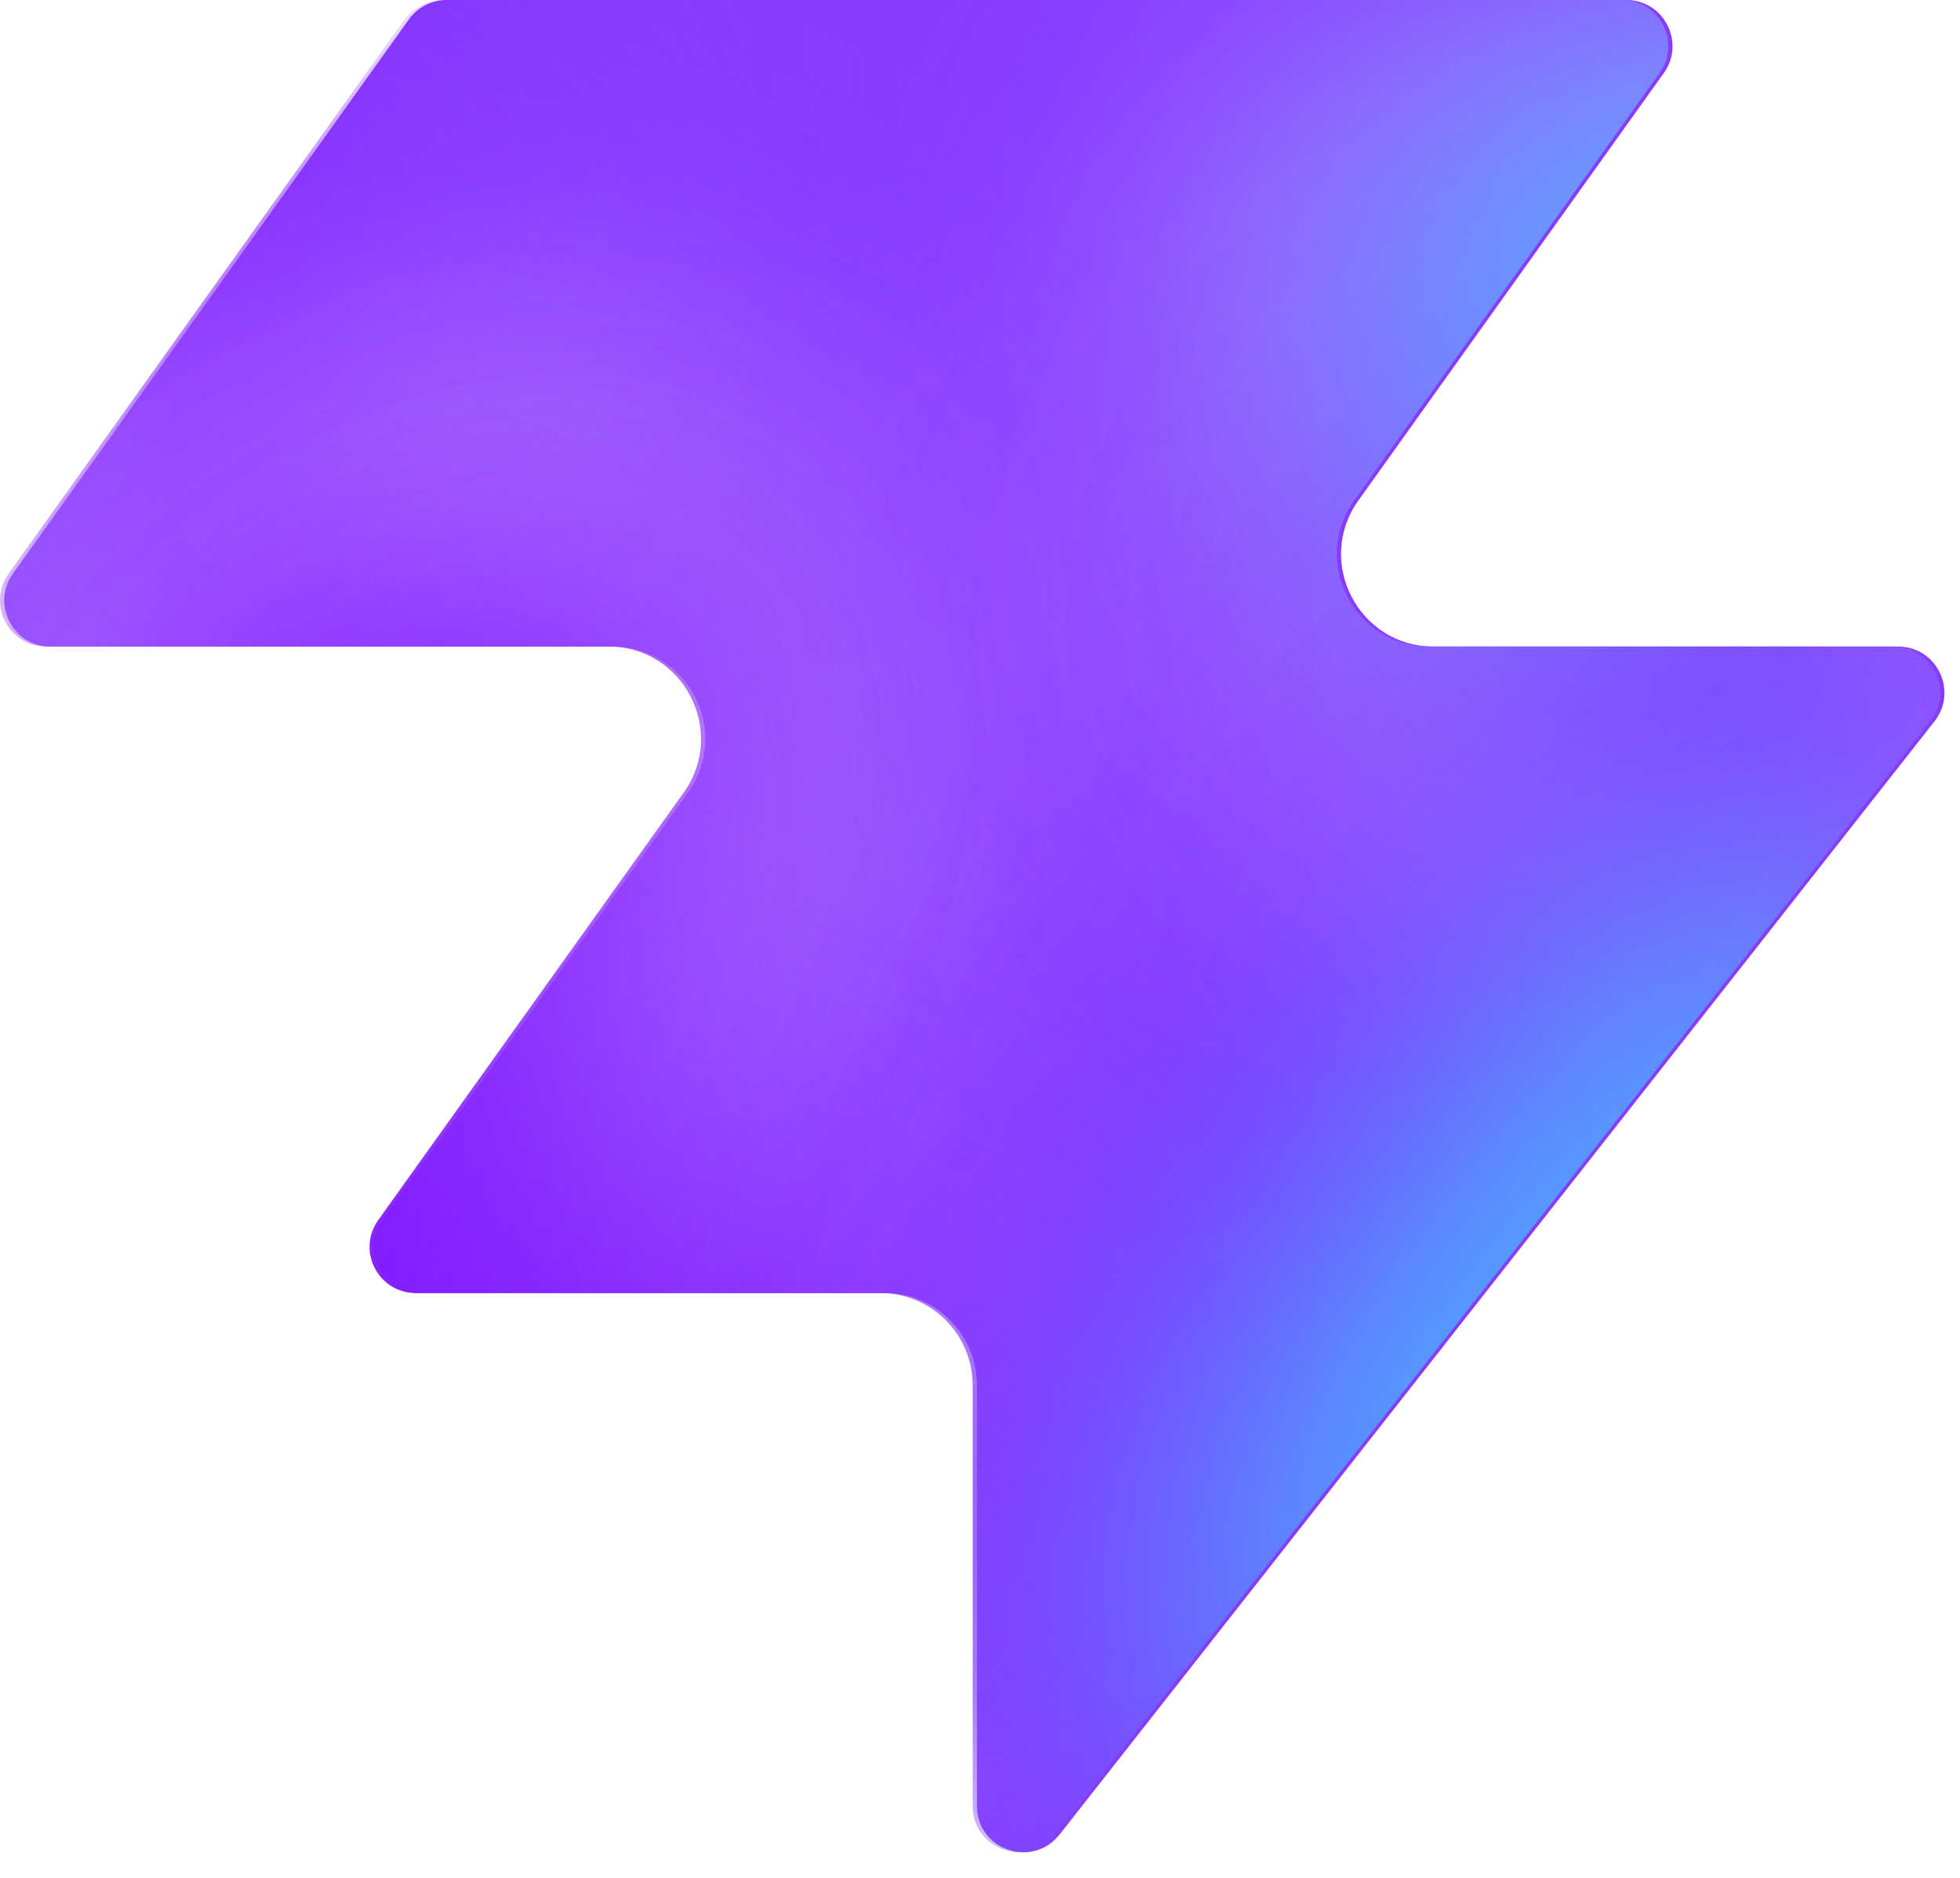
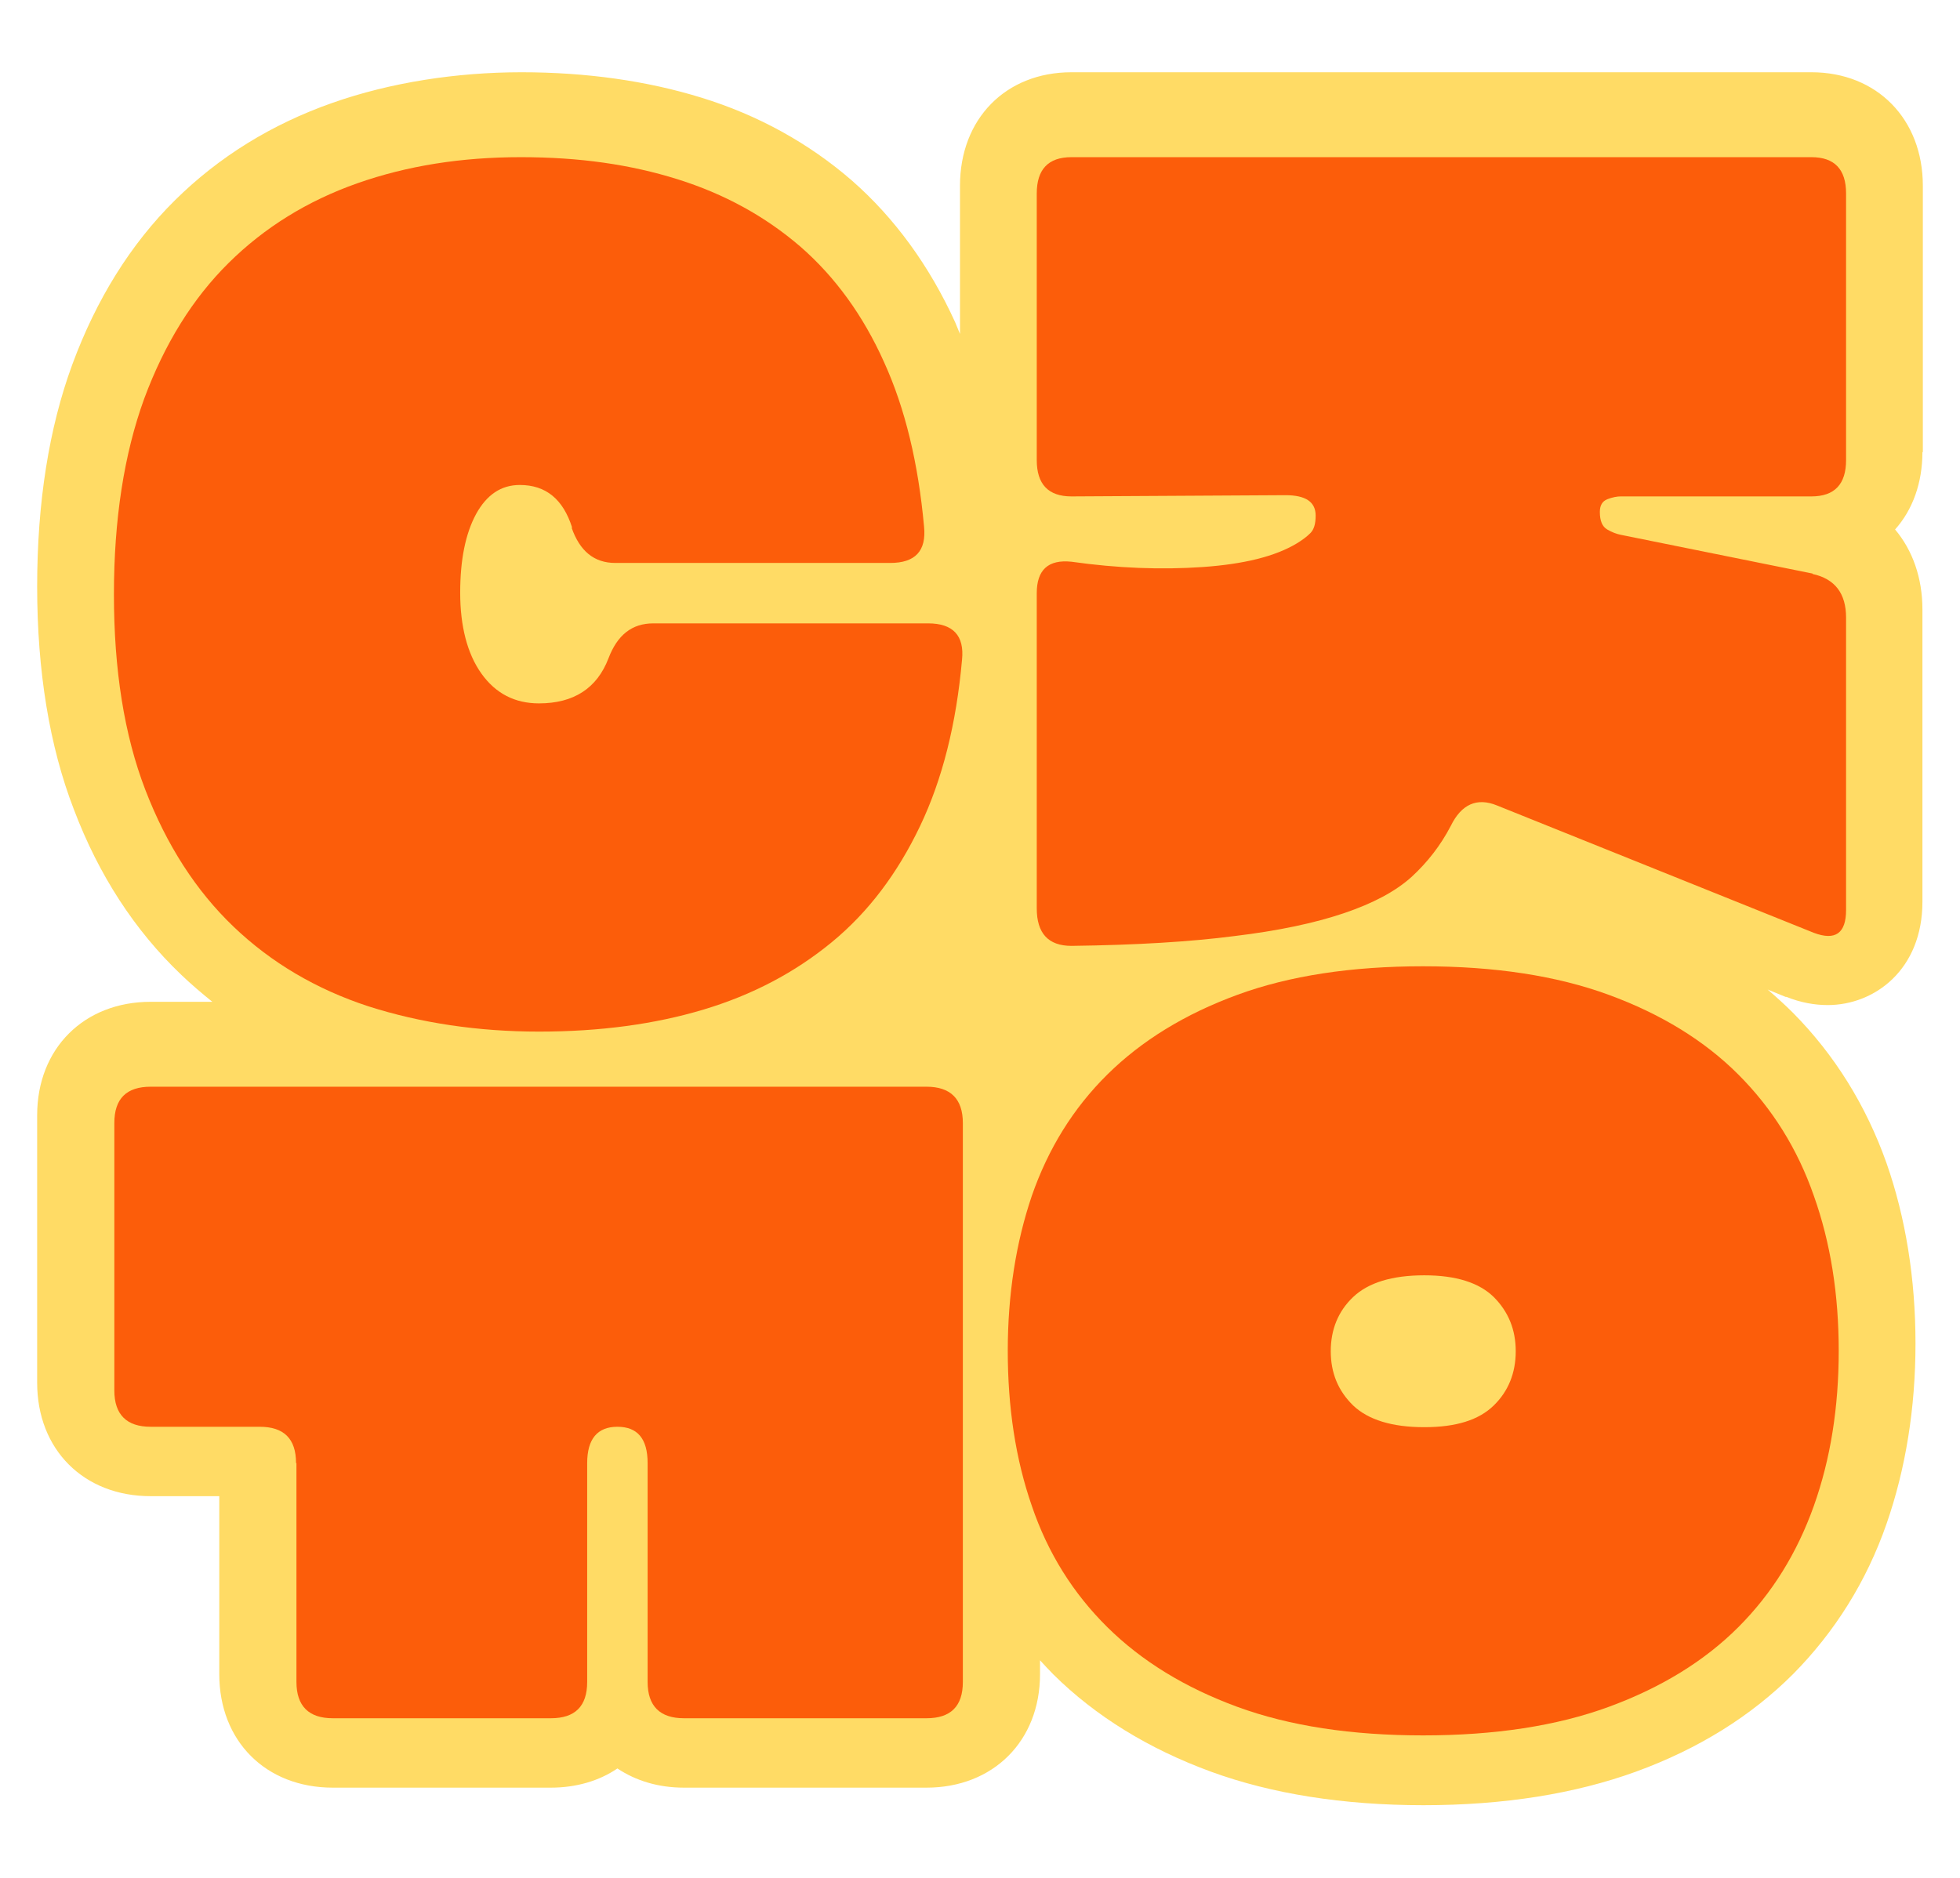
- <svg xmlns="http://www.w3.org/2000/svg" width="48" height="46" fill="none" viewBox="0 0 48 46">
-   <path fill="#863bff" d="M25.946 44.938c-.664.845-2.021.375-2.021-.698V33.937a2.26 2.26 0 0 0-2.262-2.262H10.287c-.92 0-1.456-1.04-.92-1.788l7.48-10.471c1.07-1.497 0-3.578-1.842-3.578H1.237c-.92 0-1.456-1.04-.92-1.788L10.013.474c.214-.297.556-.474.92-.474h28.894c.92 0 1.456 1.04.92 1.788l-7.48 10.471c-1.07 1.498 0 3.579 1.842 3.579h11.377c.943 0 1.473 1.088.89 1.83L25.947 44.94z" style="fill:#863bff;fill:color(display-p3 .525 .23 1);fill-opacity:1" />
-   <mask id="a" width="48" height="46" x="0" y="0" maskUnits="userSpaceOnUse" style="mask-type:alpha">
-     <path fill="#000" d="M25.842 44.938c-.664.844-2.021.375-2.021-.698V33.937a2.26 2.26 0 0 0-2.262-2.262H10.183c-.92 0-1.456-1.04-.92-1.788l7.48-10.471c1.07-1.498 0-3.579-1.842-3.579H1.133c-.92 0-1.456-1.04-.92-1.787L9.91.473c.214-.297.556-.474.92-.474h28.894c.92 0 1.456 1.04.92 1.788l-7.48 10.471c-1.07 1.498 0 3.578 1.842 3.578h11.377c.943 0 1.473 1.088.89 1.832L25.843 44.94z" style="fill:#000;fill-opacity:1" />
-   </mask>
-   <g mask="url(#a)">
-     <g filter="url(#b)">
-       <ellipse cx="5.508" cy="14.704" fill="#ede6ff" rx="5.508" ry="14.704" style="fill:#ede6ff;fill:color(display-p3 .927 .903 1);fill-opacity:1" transform="matrix(.00324 1 1 -.00324 -4.47 31.516)" />
-     </g>
-     <g filter="url(#c)">
-       <ellipse cx="10.399" cy="29.851" fill="#ede6ff" rx="10.399" ry="29.851" style="fill:#ede6ff;fill:color(display-p3 .927 .903 1);fill-opacity:1" transform="matrix(.00324 1 1 -.00324 -39.328 7.883)" />
-     </g>
-     <g filter="url(#d)">
-       <ellipse cx="5.508" cy="30.487" fill="#7e14ff" rx="5.508" ry="30.487" style="fill:#7e14ff;fill:color(display-p3 .492 .077 1);fill-opacity:1" transform="rotate(89.814 -25.913 -14.639)scale(1 -1)" />
-     </g>
-     <g filter="url(#e)">
-       <ellipse cx="5.508" cy="30.599" fill="#7e14ff" rx="5.508" ry="30.599" style="fill:#7e14ff;fill:color(display-p3 .492 .077 1);fill-opacity:1" transform="rotate(89.814 -32.644 -3.334)scale(1 -1)" />
-     </g>
-     <g filter="url(#f)">
-       <ellipse cx="5.508" cy="30.599" fill="#7e14ff" rx="5.508" ry="30.599" style="fill:#7e14ff;fill:color(display-p3 .492 .077 1);fill-opacity:1" transform="matrix(.00324 1 1 -.00324 -34.34 30.47)" />
-     </g>
-     <g filter="url(#g)">
-       <ellipse cx="14.072" cy="22.078" fill="#ede6ff" rx="14.072" ry="22.078" style="fill:#ede6ff;fill:color(display-p3 .927 .903 1);fill-opacity:1" transform="rotate(93.35 24.506 48.493)scale(-1 1)" />
-     </g>
-     <g filter="url(#h)">
-       <ellipse cx="3.47" cy="21.501" fill="#7e14ff" rx="3.47" ry="21.501" style="fill:#7e14ff;fill:color(display-p3 .492 .077 1);fill-opacity:1" transform="rotate(89.009 28.708 47.59)scale(-1 1)" />
-     </g>
-     <g filter="url(#i)">
-       <ellipse cx="3.47" cy="21.501" fill="#7e14ff" rx="3.47" ry="21.501" style="fill:#7e14ff;fill:color(display-p3 .492 .077 1);fill-opacity:1" transform="rotate(89.009 28.708 47.59)scale(-1 1)" />
-     </g>
-     <g filter="url(#j)">
-       <ellipse cx=".387" cy="8.972" fill="#7e14ff" rx="4.407" ry="29.108" style="fill:#7e14ff;fill:color(display-p3 .492 .077 1);fill-opacity:1" transform="rotate(39.51 .387 8.972)" />
-     </g>
-     <g filter="url(#k)">
-       <ellipse cx="47.523" cy="-6.092" fill="#7e14ff" rx="4.407" ry="29.108" style="fill:#7e14ff;fill:color(display-p3 .492 .077 1);fill-opacity:1" transform="rotate(37.892 47.523 -6.092)" />
-     </g>
-     <g filter="url(#l)">
-       <ellipse cx="41.412" cy="6.333" fill="#47bfff" rx="5.971" ry="9.665" style="fill:#47bfff;fill:color(display-p3 .28 .748 1);fill-opacity:1" transform="rotate(37.892 41.412 6.333)" />
-     </g>
-     <g filter="url(#m)">
-       <ellipse cx="-1.879" cy="38.332" fill="#7e14ff" rx="4.407" ry="29.108" style="fill:#7e14ff;fill:color(display-p3 .492 .077 1);fill-opacity:1" transform="rotate(37.892 -1.88 38.332)" />
-     </g>
-     <g filter="url(#n)">
-       <ellipse cx="-1.879" cy="38.332" fill="#7e14ff" rx="4.407" ry="29.108" style="fill:#7e14ff;fill:color(display-p3 .492 .077 1);fill-opacity:1" transform="rotate(37.892 -1.88 38.332)" />
-     </g>
-     <g filter="url(#o)">
-       <ellipse cx="35.651" cy="29.907" fill="#7e14ff" rx="4.407" ry="29.108" style="fill:#7e14ff;fill:color(display-p3 .492 .077 1);fill-opacity:1" transform="rotate(37.892 35.651 29.907)" />
-     </g>
-     <g filter="url(#p)">
-       <ellipse cx="38.418" cy="32.4" fill="#47bfff" rx="5.971" ry="15.297" style="fill:#47bfff;fill:color(display-p3 .28 .748 1);fill-opacity:1" transform="rotate(37.892 38.418 32.4)" />
-     </g>
-   </g>
+ <svg xmlns="http://www.w3.org/2000/svg" id="a" data-name="Layer 1" viewBox="0 0 48 46">
  <defs>
-     <filter id="b" width="60.045" height="41.654" x="-19.77" y="16.149" color-interpolation-filters="sRGB" filterUnits="userSpaceOnUse">
-       <feFlood flood-opacity="0" result="BackgroundImageFix" />
-       <feBlend in="SourceGraphic" in2="BackgroundImageFix" result="shape" />
-       <feGaussianBlur result="effect1_foregroundBlur_2002_17158" stdDeviation="7.659" />
-     </filter>
-     <filter id="c" width="90.34" height="51.437" x="-54.613" y="-7.533" color-interpolation-filters="sRGB" filterUnits="userSpaceOnUse">
-       <feFlood flood-opacity="0" result="BackgroundImageFix" />
-       <feBlend in="SourceGraphic" in2="BackgroundImageFix" result="shape" />
-       <feGaussianBlur result="effect1_foregroundBlur_2002_17158" stdDeviation="7.659" />
-     </filter>
-     <filter id="d" width="79.355" height="29.4" x="-49.64" y="2.03" color-interpolation-filters="sRGB" filterUnits="userSpaceOnUse">
-       <feFlood flood-opacity="0" result="BackgroundImageFix" />
-       <feBlend in="SourceGraphic" in2="BackgroundImageFix" result="shape" />
-       <feGaussianBlur result="effect1_foregroundBlur_2002_17158" stdDeviation="4.596" />
-     </filter>
-     <filter id="e" width="79.579" height="29.4" x="-45.045" y="20.029" color-interpolation-filters="sRGB" filterUnits="userSpaceOnUse">
-       <feFlood flood-opacity="0" result="BackgroundImageFix" />
-       <feBlend in="SourceGraphic" in2="BackgroundImageFix" result="shape" />
-       <feGaussianBlur result="effect1_foregroundBlur_2002_17158" stdDeviation="4.596" />
-     </filter>
-     <filter id="f" width="79.579" height="29.4" x="-43.513" y="21.178" color-interpolation-filters="sRGB" filterUnits="userSpaceOnUse">
-       <feFlood flood-opacity="0" result="BackgroundImageFix" />
-       <feBlend in="SourceGraphic" in2="BackgroundImageFix" result="shape" />
-       <feGaussianBlur result="effect1_foregroundBlur_2002_17158" stdDeviation="4.596" />
-     </filter>
-     <filter id="g" width="74.749" height="58.852" x="15.756" y="-17.901" color-interpolation-filters="sRGB" filterUnits="userSpaceOnUse">
-       <feFlood flood-opacity="0" result="BackgroundImageFix" />
-       <feBlend in="SourceGraphic" in2="BackgroundImageFix" result="shape" />
-       <feGaussianBlur result="effect1_foregroundBlur_2002_17158" stdDeviation="7.659" />
-     </filter>
-     <filter id="h" width="61.377" height="25.362" x="23.548" y="2.284" color-interpolation-filters="sRGB" filterUnits="userSpaceOnUse">
-       <feFlood flood-opacity="0" result="BackgroundImageFix" />
-       <feBlend in="SourceGraphic" in2="BackgroundImageFix" result="shape" />
-       <feGaussianBlur result="effect1_foregroundBlur_2002_17158" stdDeviation="4.596" />
-     </filter>
-     <filter id="i" width="61.377" height="25.362" x="23.548" y="2.284" color-interpolation-filters="sRGB" filterUnits="userSpaceOnUse">
-       <feFlood flood-opacity="0" result="BackgroundImageFix" />
-       <feBlend in="SourceGraphic" in2="BackgroundImageFix" result="shape" />
-       <feGaussianBlur result="effect1_foregroundBlur_2002_17158" stdDeviation="4.596" />
-     </filter>
-     <filter id="j" width="56.045" height="63.649" x="-27.636" y="-22.853" color-interpolation-filters="sRGB" filterUnits="userSpaceOnUse">
-       <feFlood flood-opacity="0" result="BackgroundImageFix" />
-       <feBlend in="SourceGraphic" in2="BackgroundImageFix" result="shape" />
-       <feGaussianBlur result="effect1_foregroundBlur_2002_17158" stdDeviation="4.596" />
-     </filter>
-     <filter id="k" width="54.814" height="64.646" x="20.116" y="-38.415" color-interpolation-filters="sRGB" filterUnits="userSpaceOnUse">
-       <feFlood flood-opacity="0" result="BackgroundImageFix" />
-       <feBlend in="SourceGraphic" in2="BackgroundImageFix" result="shape" />
-       <feGaussianBlur result="effect1_foregroundBlur_2002_17158" stdDeviation="4.596" />
-     </filter>
-     <filter id="l" width="33.541" height="35.313" x="24.641" y="-11.323" color-interpolation-filters="sRGB" filterUnits="userSpaceOnUse">
-       <feFlood flood-opacity="0" result="BackgroundImageFix" />
-       <feBlend in="SourceGraphic" in2="BackgroundImageFix" result="shape" />
-       <feGaussianBlur result="effect1_foregroundBlur_2002_17158" stdDeviation="4.596" />
-     </filter>
-     <filter id="m" width="54.814" height="64.646" x="-29.286" y="6.009" color-interpolation-filters="sRGB" filterUnits="userSpaceOnUse">
-       <feFlood flood-opacity="0" result="BackgroundImageFix" />
-       <feBlend in="SourceGraphic" in2="BackgroundImageFix" result="shape" />
-       <feGaussianBlur result="effect1_foregroundBlur_2002_17158" stdDeviation="4.596" />
-     </filter>
-     <filter id="n" width="54.814" height="64.646" x="-29.286" y="6.009" color-interpolation-filters="sRGB" filterUnits="userSpaceOnUse">
-       <feFlood flood-opacity="0" result="BackgroundImageFix" />
-       <feBlend in="SourceGraphic" in2="BackgroundImageFix" result="shape" />
-       <feGaussianBlur result="effect1_foregroundBlur_2002_17158" stdDeviation="4.596" />
-     </filter>
-     <filter id="o" width="54.814" height="64.646" x="8.244" y="-2.416" color-interpolation-filters="sRGB" filterUnits="userSpaceOnUse">
-       <feFlood flood-opacity="0" result="BackgroundImageFix" />
-       <feBlend in="SourceGraphic" in2="BackgroundImageFix" result="shape" />
-       <feGaussianBlur result="effect1_foregroundBlur_2002_17158" stdDeviation="4.596" />
-     </filter>
-     <filter id="p" width="39.409" height="43.623" x="18.713" y="10.588" color-interpolation-filters="sRGB" filterUnits="userSpaceOnUse">
-       <feFlood flood-opacity="0" result="BackgroundImageFix" />
-       <feBlend in="SourceGraphic" in2="BackgroundImageFix" result="shape" />
-       <feGaussianBlur result="effect1_foregroundBlur_2002_17158" stdDeviation="4.596" />
-     </filter>
+     <style>
+       .b {
+         fill: #ffdb65;
+       }
+ 
+       .c {
+         fill: #fc5d0a;
+       }
+     </style>
  </defs>
+   <path class="b" d="M47.09,11.08v-6.53c0-1.63-1.12-2.78-2.73-2.78h-18.12c-1.61,0-2.73,1.14-2.73,2.78v3.63c-.04-.1-.08-.19-.12-.29-.63-1.38-1.48-2.55-2.53-3.47-1.05-.91-2.29-1.6-3.69-2.03-1.33-.41-2.81-.62-4.4-.62s-3.21.25-4.63.75c-1.48.52-2.78,1.32-3.86,2.39-1.08,1.07-1.92,2.42-2.51,4.02-.57,1.55-.86,3.38-.86,5.44s.3,3.91.9,5.46c.61,1.61,1.49,2.96,2.62,4.04.25.24.51.46.77.67h-1.51c-1.63,0-2.78,1.14-2.78,2.78v6.55c0,1.64,1.14,2.78,2.78,2.78h1.68v4.36c0,1.64,1.14,2.78,2.78,2.78h5.34c.63,0,1.19-.17,1.63-.47.45.3,1,.47,1.63.47h5.94c1.63,0,2.78-1.14,2.78-2.78v-.34c.11.12.22.24.33.35,1.03,1.02,2.33,1.82,3.86,2.38,1.48.54,3.23.82,5.2.82h0c1.97,0,3.71-.28,5.2-.82,1.54-.56,2.83-1.37,3.85-2.39,1.02-1.03,1.8-2.27,2.29-3.68.47-1.35.71-2.84.71-4.42s-.24-3.08-.71-4.42c-.5-1.41-1.27-2.65-2.29-3.68-.2-.2-.4-.38-.62-.57l.44.18h.02c.35.14.69.2,1.01.2,1.15,0,2.32-.87,2.32-2.53v-7.16c0-.77-.24-1.45-.67-1.96.43-.48.67-1.14.67-1.9Z" />
+   <path class="c" d="M44.39,14.06c.55.12.82.48.82,1.07v7.16c0,.57-.26.76-.79.56l-7.76-3.12c-.49-.2-.87-.03-1.13.5-.25.48-.57.89-.96,1.25-.4.36-.95.65-1.66.89-.71.24-1.6.43-2.68.56-1.08.14-2.41.22-3.99.24-.57,0-.85-.31-.85-.92v-7.72c0-.57.28-.83.85-.77,1.13.16,2.2.2,3.21.13,1.01-.07,1.78-.26,2.31-.58.13-.08.24-.16.33-.25s.13-.23.13-.43c0-.34-.25-.5-.74-.5l-5.24.03c-.57,0-.85-.3-.85-.89v-6.53c0-.59.28-.89.85-.89h18.12c.57,0,.85.3.85.89v6.53c0,.59-.28.89-.85.89h-4.67c-.09,0-.2.02-.33.07-.12.05-.18.15-.18.31,0,.22.06.36.18.43.12.07.23.11.33.13l4.7.95Z" />
+   <path class="c" d="M34.85,23.67c1.75,0,3.27.23,4.55.7,1.28.47,2.34,1.12,3.17,1.95.83.83,1.45,1.82,1.85,2.97.41,1.15.61,2.42.61,3.8s-.2,2.65-.61,3.8c-.41,1.15-1.02,2.14-1.85,2.97-.83.83-1.89,1.48-3.17,1.95-1.28.47-2.8.7-4.55.7s-3.27-.23-4.55-.7c-1.28-.47-2.34-1.12-3.18-1.95-.84-.83-1.46-1.82-1.85-2.97-.4-1.15-.59-2.42-.59-3.8s.2-2.65.59-3.8c.4-1.15,1.01-2.14,1.85-2.97.84-.83,1.9-1.48,3.18-1.95,1.28-.47,2.8-.7,4.55-.7ZM34.88,31.24c-.79,0-1.37.18-1.74.53-.37.35-.55.8-.55,1.33s.18.97.55,1.33c.37.35.95.53,1.74.53s1.34-.18,1.7-.53c.36-.35.54-.8.54-1.33s-.18-.97-.54-1.33c-.36-.35-.92-.53-1.7-.53Z" />
+   <path class="c" d="M14.01,12.92c-.22-.69-.64-1.04-1.28-1.04-.46,0-.81.24-1.07.71-.26.48-.39,1.12-.39,1.93s.17,1.49.52,1.98c.35.49.82.73,1.41.73.85,0,1.42-.37,1.7-1.1.22-.58.58-.86,1.1-.86h6.73c.61,0,.89.3.83.89-.14,1.57-.48,2.93-1.03,4.08-.55,1.15-1.26,2.1-2.16,2.84s-1.94,1.29-3.14,1.65c-1.2.36-2.54.54-4.03.54s-2.9-.21-4.18-.62c-1.28-.42-2.38-1.07-3.3-1.95-.92-.88-1.64-2-2.16-3.35-.52-1.35-.77-2.95-.77-4.79s.25-3.44.74-4.79c.5-1.35,1.19-2.46,2.07-3.33.88-.87,1.93-1.52,3.15-1.95,1.22-.43,2.55-.64,4-.64s2.69.18,3.84.54c1.15.36,2.15.91,3.01,1.65.85.74,1.54,1.69,2.05,2.83.52,1.14.84,2.49.98,4.03.06.6-.22.89-.83.89h-6.73c-.52,0-.87-.29-1.07-.86Z" />
+   <path class="c" d="M7.25,35.84c0-.6-.3-.89-.89-.89h-2.67c-.59,0-.89-.3-.89-.89v-6.55c0-.6.3-.89.89-.89h19c.59,0,.89.3.89.89v13.69c0,.6-.3.89-.89.89h-5.94c-.59,0-.89-.3-.89-.89v-5.36c0-.6-.25-.89-.74-.89s-.74.3-.74.89v5.36c0,.6-.3.89-.89.89h-5.34c-.59,0-.89-.3-.89-.89v-5.36Z" />
</svg>
